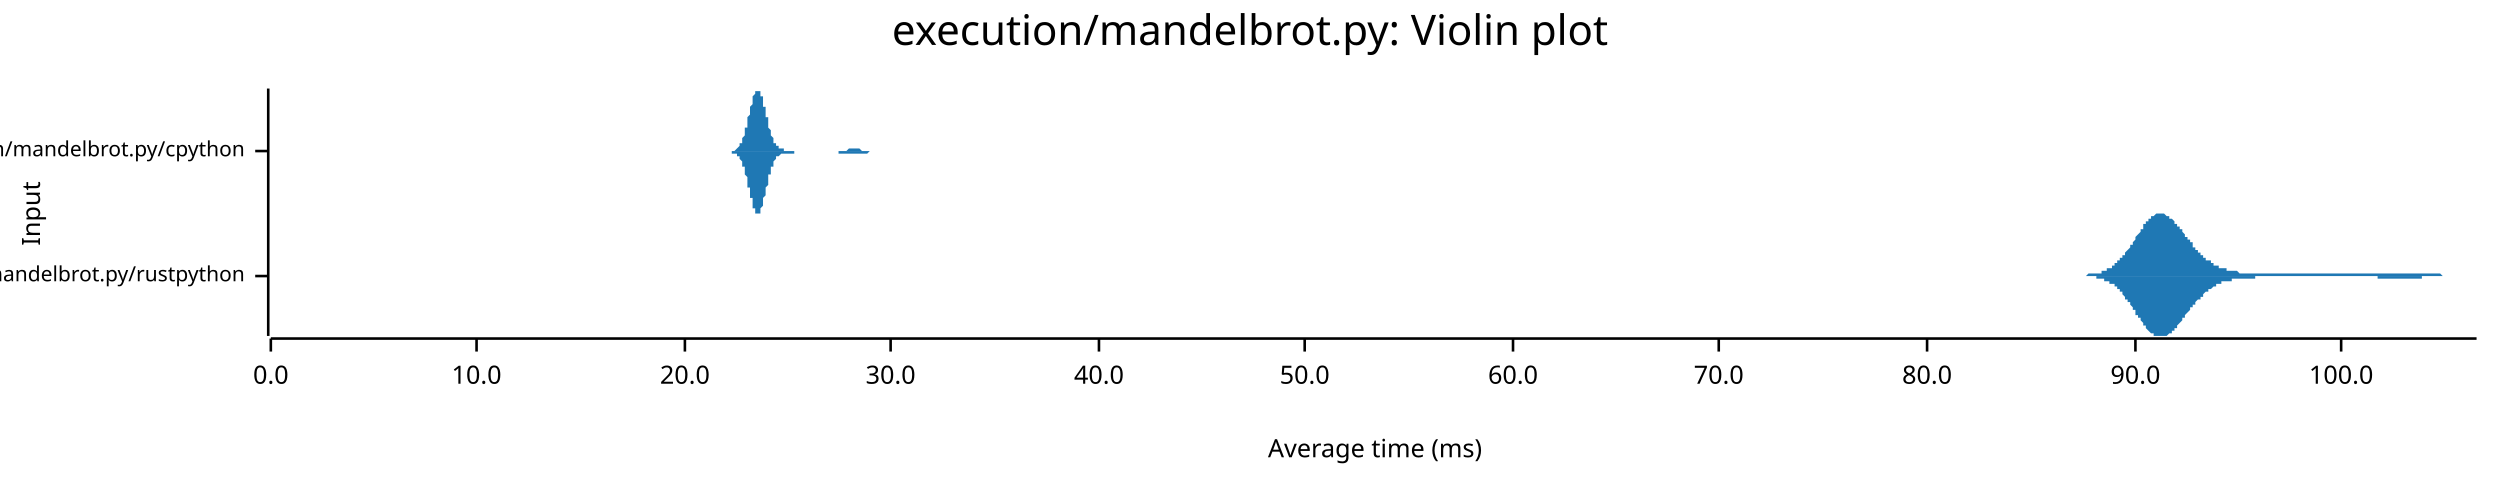
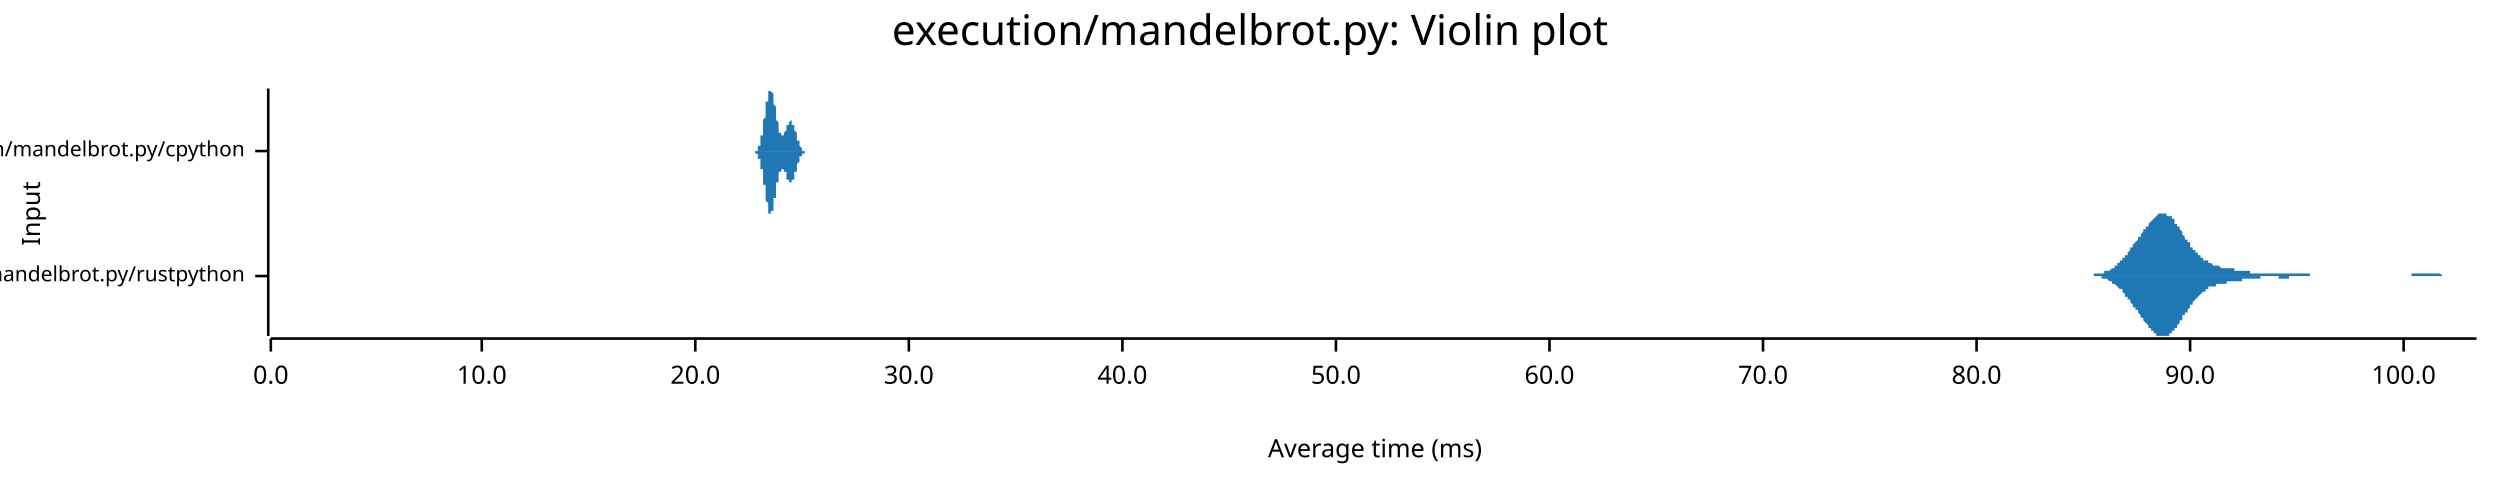
<svg xmlns="http://www.w3.org/2000/svg" width="960" height="186" viewBox="0 0 960 186">
  <text x="480" y="5" dy="0.76em" text-anchor="middle" font-family="sans-serif" font-size="16.129" opacity="1" fill="#000000">
execution/mandelbrot.py: Violin plot
</text>
  <text x="8" y="82" dy="0.76em" text-anchor="middle" font-family="sans-serif" font-size="9.677" opacity="1" fill="#000000" transform="rotate(270, 8, 82)">
Input
</text>
  <text x="528" y="178" dy="-0.5ex" text-anchor="middle" font-family="sans-serif" font-size="9.677" opacity="1" fill="#000000">
Average time (ms)
</text>
  <polyline fill="none" opacity="1" stroke="#000000" stroke-width="1" points="103,34 103,129 " />
  <text x="94" y="106" dy="0.5ex" text-anchor="end" font-family="sans-serif" font-size="8.065" opacity="1" fill="#000000">
execution/mandelbrot.py/rustpython
</text>
  <polyline fill="none" opacity="1" stroke="#000000" stroke-width="1" points="98,106 103,106 " />
  <text x="94" y="58" dy="0.5ex" text-anchor="end" font-family="sans-serif" font-size="8.065" opacity="1" fill="#000000">
execution/mandelbrot.py/cpython
</text>
  <polyline fill="none" opacity="1" stroke="#000000" stroke-width="1" points="98,58 103,58 " />
  <polyline fill="none" opacity="1" stroke="#000000" stroke-width="1" points="104,130 951,130 " />
  <text x="104" y="140" dy="0.76em" text-anchor="middle" font-family="sans-serif" font-size="9.677" opacity="1" fill="#000000">
0.0
</text>
  <polyline fill="none" opacity="1" stroke="#000000" stroke-width="1" points="104,130 104,135 " />
-   <text x="183" y="140" dy="0.76em" text-anchor="middle" font-family="sans-serif" font-size="9.677" opacity="1" fill="#000000">
+   <text x="185" y="140" dy="0.76em" text-anchor="middle" font-family="sans-serif" font-size="9.677" opacity="1" fill="#000000">
10.0
</text>
-   <polyline fill="none" opacity="1" stroke="#000000" stroke-width="1" points="183,130 183,135 " />
-   <text x="263" y="140" dy="0.76em" text-anchor="middle" font-family="sans-serif" font-size="9.677" opacity="1" fill="#000000">
+   <polyline fill="none" opacity="1" stroke="#000000" stroke-width="1" points="185,130 185,135 " />
+   <text x="267" y="140" dy="0.76em" text-anchor="middle" font-family="sans-serif" font-size="9.677" opacity="1" fill="#000000">
20.0
</text>
-   <polyline fill="none" opacity="1" stroke="#000000" stroke-width="1" points="263,130 263,135 " />
-   <text x="342" y="140" dy="0.76em" text-anchor="middle" font-family="sans-serif" font-size="9.677" opacity="1" fill="#000000">
+   <polyline fill="none" opacity="1" stroke="#000000" stroke-width="1" points="267,130 267,135 " />
+   <text x="349" y="140" dy="0.76em" text-anchor="middle" font-family="sans-serif" font-size="9.677" opacity="1" fill="#000000">
30.0
</text>
-   <polyline fill="none" opacity="1" stroke="#000000" stroke-width="1" points="342,130 342,135 " />
-   <text x="422" y="140" dy="0.76em" text-anchor="middle" font-family="sans-serif" font-size="9.677" opacity="1" fill="#000000">
+   <polyline fill="none" opacity="1" stroke="#000000" stroke-width="1" points="349,130 349,135 " />
+   <text x="431" y="140" dy="0.76em" text-anchor="middle" font-family="sans-serif" font-size="9.677" opacity="1" fill="#000000">
40.0
</text>
-   <polyline fill="none" opacity="1" stroke="#000000" stroke-width="1" points="422,130 422,135 " />
-   <text x="501" y="140" dy="0.76em" text-anchor="middle" font-family="sans-serif" font-size="9.677" opacity="1" fill="#000000">
+   <polyline fill="none" opacity="1" stroke="#000000" stroke-width="1" points="431,130 431,135 " />
+   <text x="513" y="140" dy="0.76em" text-anchor="middle" font-family="sans-serif" font-size="9.677" opacity="1" fill="#000000">
50.0
</text>
-   <polyline fill="none" opacity="1" stroke="#000000" stroke-width="1" points="501,130 501,135 " />
-   <text x="581" y="140" dy="0.76em" text-anchor="middle" font-family="sans-serif" font-size="9.677" opacity="1" fill="#000000">
+   <polyline fill="none" opacity="1" stroke="#000000" stroke-width="1" points="513,130 513,135 " />
+   <text x="595" y="140" dy="0.76em" text-anchor="middle" font-family="sans-serif" font-size="9.677" opacity="1" fill="#000000">
60.0
</text>
-   <polyline fill="none" opacity="1" stroke="#000000" stroke-width="1" points="581,130 581,135 " />
-   <text x="660" y="140" dy="0.76em" text-anchor="middle" font-family="sans-serif" font-size="9.677" opacity="1" fill="#000000">
+   <polyline fill="none" opacity="1" stroke="#000000" stroke-width="1" points="595,130 595,135 " />
+   <text x="677" y="140" dy="0.76em" text-anchor="middle" font-family="sans-serif" font-size="9.677" opacity="1" fill="#000000">
70.0
</text>
-   <polyline fill="none" opacity="1" stroke="#000000" stroke-width="1" points="660,130 660,135 " />
-   <text x="740" y="140" dy="0.76em" text-anchor="middle" font-family="sans-serif" font-size="9.677" opacity="1" fill="#000000">
+   <polyline fill="none" opacity="1" stroke="#000000" stroke-width="1" points="677,130 677,135 " />
+   <text x="759" y="140" dy="0.76em" text-anchor="middle" font-family="sans-serif" font-size="9.677" opacity="1" fill="#000000">
80.0
</text>
-   <polyline fill="none" opacity="1" stroke="#000000" stroke-width="1" points="740,130 740,135 " />
-   <text x="820" y="140" dy="0.76em" text-anchor="middle" font-family="sans-serif" font-size="9.677" opacity="1" fill="#000000">
+   <polyline fill="none" opacity="1" stroke="#000000" stroke-width="1" points="759,130 759,135 " />
+   <text x="841" y="140" dy="0.76em" text-anchor="middle" font-family="sans-serif" font-size="9.677" opacity="1" fill="#000000">
90.0
</text>
-   <polyline fill="none" opacity="1" stroke="#000000" stroke-width="1" points="820,130 820,135 " />
-   <text x="899" y="140" dy="0.76em" text-anchor="middle" font-family="sans-serif" font-size="9.677" opacity="1" fill="#000000">
+   <polyline fill="none" opacity="1" stroke="#000000" stroke-width="1" points="841,130 841,135 " />
+   <text x="923" y="140" dy="0.76em" text-anchor="middle" font-family="sans-serif" font-size="9.677" opacity="1" fill="#000000">
100.0
</text>
-   <polyline fill="none" opacity="1" stroke="#000000" stroke-width="1" points="899,130 899,135 " />
-   <polygon opacity="1" fill="#1F78B4" points="798,106 798,106 798,106 799,106 799,106 799,106 800,106 800,106 800,106 801,106 801,106 801,106 801,106 802,105 802,105 802,105 803,105 803,105 803,105 804,105 804,105 804,105 805,105 805,105 805,105 805,105 806,105 806,105 806,105 807,105 807,105 807,104 808,104 808,104 808,104 808,104 809,104 809,104 809,103 810,103 810,103 810,103 811,103 811,103 811,102 812,102 812,102 812,102 812,101 813,101 813,101 813,100 814,100 814,100 814,99 815,99 815,99 815,98 816,98 816,98 816,97 816,97 817,96 817,96 817,96 818,95 818,95 818,94 819,94 819,93 819,93 820,92 820,92 820,91 820,91 821,90 821,90 821,90 822,89 822,89 822,88 823,88 823,87 823,87 823,86 824,86 824,86 824,85 825,85 825,85 825,84 826,84 826,84 826,83 827,83 827,83 827,83 827,83 828,82 828,82 828,82 829,82 829,82 829,82 830,82 830,82 830,82 831,82 831,82 831,82 831,82 832,83 832,83 832,83 833,83 833,83 833,84 834,84 834,84 834,84 835,85 835,85 835,85 835,86 836,86 836,86 836,87 837,87 837,87 837,88 838,88 838,89 838,89 838,89 839,90 839,90 839,91 840,91 840,91 840,92 841,92 841,93 841,93 842,93 842,94 842,94 842,95 843,95 843,95 843,96 844,96 844,96 844,97 845,97 845,97 845,98 846,98 846,98 846,98 846,99 847,99 847,99 847,100 848,100 848,100 848,100 849,100 849,101 849,101 850,101 850,101 850,101 850,102 851,102 851,102 851,102 852,102 852,102 852,103 853,103 853,103 853,103 853,103 854,103 854,103 854,103 855,103 855,104 855,104 856,104 856,104 856,104 857,104 857,104 857,104 857,104 858,104 858,104 858,104 859,104 859,104 859,104 860,105 860,105 860,105 861,105 861,105 861,105 861,105 862,105 862,105 862,105 863,105 863,105 863,105 864,105 864,105 864,105 865,105 865,105 865,105 865,105 866,105 866,105 866,105 867,105 867,105 867,105 868,105 868,105 868,105 868,105 869,105 869,105 869,105 870,105 870,105 870,105 871,105 871,105 871,105 872,105 872,105 872,105 872,105 873,105 873,105 873,105 874,105 874,105 874,105 875,105 875,105 875,105 876,105 876,105 876,105 876,105 877,105 877,105 877,105 878,105 878,105 878,105 879,105 879,105 879,105 879,105 880,105 880,105 880,105 881,105 881,105 881,105 882,105 882,105 882,105 883,105 883,105 883,105 883,105 884,105 884,105 884,105 885,105 885,105 885,105 886,105 886,105 886,105 887,105 887,105 887,105 887,105 888,105 888,105 888,105 889,105 889,105 889,105 890,105 890,105 890,105 891,105 891,105 891,105 891,105 892,105 892,105 892,105 893,105 893,105 893,105 894,105 894,105 894,105 894,105 895,105 895,105 895,105 896,105 896,105 896,105 897,105 897,105 897,105 898,105 898,105 898,105 898,105 899,105 899,105 899,105 900,105 900,105 900,105 901,105 901,105 901,105 902,105 902,105 902,105 902,105 903,105 903,105 903,105 904,105 904,105 904,105 905,105 905,105 905,105 906,105 906,105 906,105 906,105 907,105 907,105 907,105 908,105 908,105 908,105 909,105 909,105 909,105 909,105 910,105 910,105 910,105 911,105 911,105 911,105 912,105 912,105 912,105 913,105 913,105 913,105 913,105 914,105 914,105 914,105 915,105 915,105 915,105 916,105 916,105 916,105 917,105 917,105 917,105 917,105 918,105 918,105 918,105 919,105 919,105 919,105 920,105 920,105 920,105 921,105 921,105 921,105 921,105 922,105 922,105 922,105 923,105 923,105 923,105 924,105 924,105 924,105 924,105 925,105 925,105 925,105 926,105 926,105 926,105 927,105 927,105 927,105 928,105 928,105 928,105 928,105 929,105 929,105 929,105 930,105 930,105 930,105 931,105 931,105 931,105 932,105 932,105 932,105 932,105 933,105 933,105 933,105 934,105 934,105 934,105 935,105 935,105 935,105 936,105 936,105 936,105 936,105 937,105 937,105 937,105 938,106 938,106 938,106 939,106 939,106 939,106 939,106 940,106 940,106 940,106 941,106 941,106 941,106 942,106 942,106 942,106 943,106 943,106 943,106 943,106 944,106 944,106 944,106 945,106 945,106 945,106 946,106 946,106 946,106 947,106 947,106 947,106 947,106 948,106 948,106 948,106 949,106 949,106 949,106 950,106 950,106 950,106 951,106 951,106 798,106 " />
-   <polygon opacity="1" fill="#1F78B4" points="798,106 798,106 798,106 799,106 799,106 799,106 800,106 800,106 800,106 801,106 801,106 801,106 801,106 802,106 802,106 802,106 803,106 803,106 803,106 804,106 804,106 804,106 805,106 805,106 805,106 805,107 806,107 806,107 806,107 807,107 807,107 807,107 808,107 808,107 808,107 808,108 809,108 809,108 809,108 810,108 810,108 810,109 811,109 811,109 811,109 812,109 812,110 812,110 812,110 813,110 813,111 813,111 814,111 814,112 814,112 815,112 815,113 815,113 816,114 816,114 816,114 816,115 817,115 817,116 817,116 818,116 818,117 818,117 819,118 819,118 819,119 820,119 820,120 820,120 820,121 821,121 821,122 821,122 822,122 822,123 822,123 823,124 823,124 823,125 823,125 824,125 824,126 824,126 825,127 825,127 825,127 826,128 826,128 826,128 827,128 827,129 827,129 827,129 828,129 828,129 828,129 829,129 829,129 829,129 830,129 830,129 830,129 831,129 831,129 831,129 831,129 832,129 832,129 832,129 833,128 833,128 833,128 834,128 834,127 834,127 835,127 835,127 835,126 835,126 836,126 836,125 836,125 837,124 837,124 837,124 838,123 838,123 838,122 838,122 839,122 839,121 839,121 840,120 840,120 840,120 841,119 841,119 841,118 842,118 842,118 842,117 842,117 843,117 843,116 843,116 844,115 844,115 844,115 845,115 845,114 845,114 846,114 846,113 846,113 846,113 847,112 847,112 847,112 848,112 848,111 848,111 849,111 849,111 849,111 850,110 850,110 850,110 850,110 851,110 851,110 851,109 852,109 852,109 852,109 853,109 853,109 853,109 853,108 854,108 854,108 854,108 855,108 855,108 855,108 856,108 856,108 856,108 857,108 857,107 857,107 857,107 858,107 858,107 858,107 859,107 859,107 859,107 860,107 860,107 860,107 861,107 861,107 861,107 861,107 862,107 862,107 862,107 863,107 863,107 863,107 864,107 864,107 864,107 865,107 865,107 865,107 865,107 866,107 866,106 866,106 867,106 867,106 867,106 868,106 868,106 868,106 868,106 869,106 869,106 869,106 870,106 870,106 870,106 871,106 871,106 871,106 872,106 872,106 872,106 872,106 873,106 873,106 873,106 874,106 874,106 874,106 875,106 875,106 875,106 876,106 876,106 876,106 876,106 877,106 877,106 877,106 878,106 878,106 878,106 879,106 879,106 879,106 879,106 880,106 880,106 880,106 881,106 881,106 881,106 882,106 882,106 882,106 883,106 883,106 883,106 883,106 884,106 884,106 884,106 885,106 885,106 885,106 886,106 886,106 886,106 887,106 887,106 887,106 887,106 888,106 888,106 888,106 889,106 889,106 889,106 890,106 890,106 890,106 891,106 891,106 891,106 891,106 892,106 892,106 892,106 893,106 893,106 893,106 894,106 894,106 894,106 894,106 895,106 895,106 895,106 896,106 896,106 896,106 897,106 897,106 897,106 898,106 898,106 898,106 898,106 899,106 899,106 899,106 900,106 900,106 900,106 901,106 901,106 901,106 902,106 902,106 902,106 902,106 903,106 903,106 903,106 904,106 904,106 904,106 905,106 905,106 905,106 906,106 906,106 906,106 906,106 907,106 907,106 907,106 908,106 908,106 908,106 909,106 909,106 909,106 909,106 910,106 910,106 910,106 911,106 911,106 911,106 912,106 912,106 912,106 913,106 913,106 913,107 913,107 914,107 914,107 914,107 915,107 915,107 915,107 916,107 916,107 916,107 917,107 917,107 917,107 917,107 918,107 918,107 918,107 919,107 919,107 919,107 920,107 920,107 920,107 921,107 921,107 921,107 921,107 922,107 922,107 922,107 923,107 923,107 923,107 924,107 924,107 924,107 924,107 925,107 925,107 925,107 926,107 926,107 926,107 927,107 927,107 927,107 928,107 928,107 928,107 928,107 929,107 929,107 929,107 930,107 930,107 930,106 931,106 931,106 931,106 932,106 932,106 932,106 932,106 933,106 933,106 933,106 934,106 934,106 934,106 935,106 935,106 935,106 936,106 936,106 936,106 936,106 937,106 937,106 937,106 938,106 938,106 938,106 939,106 939,106 939,106 939,106 940,106 940,106 940,106 941,106 941,106 941,106 942,106 942,106 942,106 943,106 943,106 943,106 943,106 944,106 944,106 944,106 945,106 945,106 945,106 946,106 946,106 946,106 947,106 947,106 947,106 947,106 948,106 948,106 948,106 949,106 949,106 949,106 950,106 950,106 950,106 951,106 951,106 798,106 " />
-   <polygon opacity="1" fill="#1F78B4" points="280,58 280,58 280,58 280,58 280,58 280,58 281,58 281,58 281,58 281,58 281,58 281,58 281,58 281,58 281,58 282,58 282,58 282,58 282,58 282,58 282,58 282,58 282,58 283,57 283,57 283,57 283,57 283,57 283,57 283,57 283,57 283,57 284,56 284,56 284,56 284,56 284,56 284,56 284,55 284,55 285,55 285,55 285,54 285,54 285,54 285,54 285,53 285,53 285,53 286,52 286,52 286,51 286,51 286,51 286,50 286,50 286,49 287,49 287,48 287,48 287,47 287,47 287,46 287,46 287,45 287,45 288,44 288,44 288,43 288,43 288,42 288,42 288,41 288,41 289,40 289,40 289,39 289,39 289,38 289,38 289,38 289,37 289,37 290,36 290,36 290,36 290,36 290,35 290,35 290,35 290,35 291,35 291,35 291,35 291,35 291,34 291,35 291,35 291,35 291,35 292,35 292,35 292,35 292,36 292,36 292,36 292,36 292,37 293,37 293,38 293,38 293,38 293,39 293,39 293,40 293,40 293,41 294,41 294,42 294,42 294,43 294,43 294,44 294,44 294,45 295,45 295,46 295,46 295,47 295,47 295,48 295,48 295,49 295,49 296,50 296,50 296,50 296,51 296,51 296,52 296,52 296,52 297,53 297,53 297,53 297,54 297,54 297,54 297,54 297,55 297,55 298,55 298,55 298,55 298,56 298,56 298,56 298,56 298,56 299,56 299,56 299,57 299,57 299,57 299,57 299,57 299,57 300,57 300,57 300,57 300,57 300,57 300,57 300,57 300,57 300,57 301,57 301,57 301,58 301,58 301,58 301,58 301,58 301,58 302,58 302,58 302,58 302,58 302,58 302,58 302,58 302,58 302,58 303,58 303,58 303,58 303,58 303,58 303,58 303,58 303,58 304,58 304,58 304,58 304,58 304,58 304,58 304,58 304,58 304,58 305,58 305,58 305,58 305,58 305,58 305,58 305,58 305,58 306,58 306,58 306,58 306,58 306,58 306,58 306,58 306,58 306,58 307,58 307,58 307,58 307,58 307,58 307,58 307,58 307,58 308,58 308,58 308,58 308,58 308,58 308,58 308,58 308,58 308,58 309,58 309,58 309,58 309,58 309,58 309,58 309,58 309,58 310,58 310,58 310,58 310,58 310,58 310,58 310,58 310,58 310,58 311,58 311,58 311,58 311,58 311,58 311,58 311,58 311,58 312,58 312,58 312,58 312,58 312,58 312,58 312,58 312,58 312,58 313,58 313,58 313,58 313,58 313,58 313,58 313,58 313,58 314,58 314,58 314,58 314,58 314,58 314,58 314,58 314,58 314,58 315,58 315,58 315,58 315,58 315,58 315,58 315,58 315,58 316,58 316,58 316,58 316,58 316,58 316,58 316,58 316,58 316,58 317,58 317,58 317,58 317,58 317,58 317,58 317,58 317,58 318,58 318,58 318,58 318,58 318,58 318,58 318,58 318,58 318,58 319,58 319,58 319,58 319,58 319,58 319,58 319,58 319,58 320,58 320,58 320,58 320,58 320,58 320,58 320,58 320,58 320,58 321,58 321,58 321,58 321,58 321,58 321,58 321,58 321,58 322,58 322,58 322,58 322,58 322,58 322,58 322,58 322,58 322,58 323,58 323,58 323,58 323,58 323,58 323,58 323,58 323,58 324,58 324,58 324,58 324,58 324,58 324,58 324,58 324,58 324,58 325,58 325,58 325,58 325,58 325,58 325,58 325,58 325,58 326,57 326,57 326,57 326,57 326,57 326,57 326,57 326,57 327,57 327,57 327,57 327,57 327,57 327,57 327,57 327,57 327,57 328,57 328,57 328,57 328,57 328,57 328,57 328,57 328,57 329,57 329,57 329,57 329,57 329,57 329,57 329,57 329,57 329,57 330,57 330,57 330,57 330,57 330,57 330,57 330,57 330,57 331,58 331,58 331,58 331,58 331,58 331,58 331,58 331,58 331,58 332,58 332,58 332,58 332,58 332,58 332,58 332,58 332,58 333,58 333,58 333,58 333,58 333,58 333,58 333,58 333,58 333,58 334,58 334,58 334,58 334,58 334,58 334,58 334,58 334,58 335,58 335,58 335,58 335,58 335,58 335,58 335,58 335,58 335,58 336,58 336,58 336,58 336,58 336,58 336,58 336,58 336,58 337,58 337,58 337,58 337,58 337,58 337,58 337,58 337,58 337,58 338,58 338,58 338,58 338,58 338,58 338,58 338,58 338,58 339,58 339,58 339,58 280,58 " />
-   <polygon opacity="1" fill="#1F78B4" points="280,58 280,58 280,58 280,58 280,58 280,58 281,58 281,58 281,58 281,58 281,58 281,58 281,59 281,59 281,59 282,59 282,59 282,59 282,59 282,59 282,59 282,59 282,59 283,59 283,59 283,59 283,59 283,59 283,60 283,60 283,60 283,60 284,60 284,60 284,60 284,61 284,61 284,61 284,61 284,61 285,62 285,62 285,62 285,62 285,63 285,63 285,63 285,64 285,64 286,64 286,65 286,65 286,65 286,66 286,66 286,67 286,67 287,68 287,68 287,69 287,69 287,70 287,70 287,71 287,71 287,72 288,72 288,73 288,73 288,74 288,74 288,75 288,75 288,76 289,76 289,77 289,77 289,78 289,78 289,79 289,79 289,79 289,80 290,80 290,80 290,81 290,81 290,81 290,81 290,82 290,82 291,82 291,82 291,82 291,82 291,82 291,82 291,82 291,82 291,82 292,82 292,81 292,81 292,81 292,81 292,80 292,80 292,80 293,79 293,79 293,79 293,78 293,78 293,77 293,77 293,76 293,76 294,75 294,75 294,74 294,74 294,73 294,73 294,72 294,72 295,71 295,71 295,70 295,70 295,69 295,69 295,68 295,68 295,67 296,67 296,67 296,66 296,66 296,65 296,65 296,65 296,64 297,64 297,64 297,63 297,63 297,63 297,62 297,62 297,62 297,62 298,61 298,61 298,61 298,61 298,61 298,61 298,60 298,60 299,60 299,60 299,60 299,60 299,60 299,60 299,60 299,60 300,59 300,59 300,59 300,59 300,59 300,59 300,59 300,59 300,59 301,59 301,59 301,59 301,59 301,59 301,59 301,59 301,59 302,59 302,59 302,59 302,59 302,59 302,59 302,59 302,59 302,59 303,59 303,59 303,59 303,59 303,59 303,59 303,59 303,59 304,59 304,59 304,59 304,59 304,59 304,59 304,59 304,59 304,59 305,59 305,59 305,59 305,59 305,59 305,59 305,59 305,58 306,58 306,58 306,58 306,58 306,58 306,58 306,58 306,58 306,58 307,58 307,58 307,58 307,58 307,58 307,58 307,58 307,58 308,58 308,58 308,58 308,58 308,58 308,58 308,58 308,58 308,58 309,58 309,58 309,58 309,58 309,58 309,58 309,58 309,58 310,58 310,58 310,58 310,58 310,58 310,58 310,58 310,58 310,58 311,58 311,58 311,58 311,58 311,58 311,58 311,58 311,58 312,58 312,58 312,58 312,58 312,58 312,58 312,58 312,58 312,58 313,58 313,58 313,58 313,58 313,58 313,58 313,58 313,58 314,58 314,58 314,58 314,58 314,58 314,58 314,58 314,58 314,58 315,58 315,58 315,58 315,58 315,58 315,58 315,58 315,58 316,58 316,58 316,58 316,58 316,58 316,58 316,58 316,58 316,58 317,58 317,58 317,58 317,58 317,58 317,58 317,58 317,58 318,58 318,58 318,58 318,58 318,58 318,58 318,58 318,58 318,58 319,58 319,58 319,58 319,58 319,58 319,58 319,58 319,58 320,58 320,58 320,58 320,58 320,58 320,58 320,58 320,58 320,58 321,58 321,58 321,58 321,58 321,58 321,58 321,58 321,58 322,58 322,58 322,58 322,58 322,58 322,58 322,58 322,58 322,59 323,59 323,59 323,59 323,59 323,59 323,59 323,59 323,59 324,59 324,59 324,59 324,59 324,59 324,59 324,59 324,59 324,59 325,59 325,59 325,59 325,59 325,59 325,59 325,59 325,59 326,59 326,59 326,59 326,59 326,59 326,59 326,59 326,59 327,59 327,59 327,59 327,59 327,59 327,59 327,59 327,59 327,59 328,59 328,59 328,59 328,59 328,59 328,59 328,59 328,59 329,59 329,59 329,59 329,59 329,59 329,59 329,59 329,59 329,59 330,59 330,59 330,59 330,59 330,59 330,59 330,59 330,59 331,59 331,59 331,59 331,59 331,59 331,59 331,59 331,59 331,59 332,59 332,59 332,59 332,59 332,59 332,59 332,59 332,59 333,59 333,59 333,59 333,59 333,59 333,59 333,59 333,59 333,59 334,58 334,58 334,58 334,58 334,58 334,58 334,58 334,58 335,58 335,58 335,58 335,58 335,58 335,58 335,58 335,58 335,58 336,58 336,58 336,58 336,58 336,58 336,58 336,58 336,58 337,58 337,58 337,58 337,58 337,58 337,58 337,58 337,58 337,58 338,58 338,58 338,58 338,58 338,58 338,58 338,58 338,58 339,58 339,58 339,58 280,58 " />
+   <polyline fill="none" opacity="1" stroke="#000000" stroke-width="1" points="923,130 923,135 " />
+   <polygon opacity="1" fill="#1F78B4" points="799,106 800,106 800,106 800,106 801,106 801,106 801,106 802,106 802,106 802,106 802,106 803,106 803,106 803,106 804,106 804,105 804,105 805,105 805,105 805,105 805,105 806,105 806,105 806,105 807,105 807,105 807,105 808,105 808,105 808,105 808,104 809,104 809,104 809,104 810,104 810,104 810,104 811,103 811,103 811,103 812,103 812,103 812,102 812,102 813,102 813,102 813,101 814,101 814,101 814,100 815,100 815,100 815,99 815,99 816,99 816,98 816,98 817,98 817,97 817,97 818,96 818,96 818,96 818,95 819,95 819,94 819,94 820,93 820,93 820,93 821,92 821,92 821,91 822,91 822,90 822,90 822,90 823,89 823,89 823,88 824,88 824,88 824,87 825,87 825,86 825,86 825,86 826,85 826,85 826,85 827,84 827,84 827,84 828,83 828,83 828,83 828,83 829,82 829,82 829,82 830,82 830,82 830,82 831,82 831,82 831,82 831,82 832,82 832,82 832,83 833,83 833,83 833,83 834,83 834,84 834,84 835,84 835,85 835,85 835,86 836,86 836,86 836,87 837,87 837,88 837,88 838,89 838,89 838,90 838,90 839,91 839,91 839,92 840,92 840,92 840,93 841,93 841,94 841,94 841,95 842,95 842,95 842,96 843,96 843,97 843,97 844,97 844,98 844,98 845,98 845,98 845,99 845,99 846,99 846,99 846,100 847,100 847,100 847,100 848,100 848,101 848,101 848,101 849,101 849,101 849,101 850,102 850,102 850,102 851,102 851,102 851,102 851,102 852,102 852,102 852,102 853,103 853,103 853,103 854,103 854,103 854,103 855,103 855,103 855,103 855,103 856,103 856,103 856,103 857,103 857,103 857,103 858,103 858,104 858,104 858,104 859,104 859,104 859,104 860,104 860,104 860,104 861,104 861,104 861,104 861,104 862,104 862,104 862,104 863,104 863,104 863,104 864,104 864,105 864,105 865,105 865,105 865,105 865,105 866,105 866,105 866,105 867,105 867,105 867,105 868,105 868,105 868,105 868,105 869,105 869,105 869,105 870,105 870,105 870,105 871,105 871,105 871,105 871,105 872,105 872,105 872,105 873,105 873,105 873,105 874,105 874,105 874,105 874,105 875,105 875,105 875,105 876,105 876,105 876,105 877,105 877,105 877,105 878,105 878,105 878,105 878,105 879,105 879,105 879,105 880,105 880,105 880,105 881,105 881,105 881,105 881,105 882,105 882,105 882,105 883,105 883,105 883,105 884,105 884,105 884,105 884,105 885,105 885,105 885,105 886,105 886,105 886,105 887,105 887,105 887,106 888,106 888,106 888,106 888,106 889,106 889,106 889,106 890,106 890,106 890,106 891,106 891,106 891,106 891,106 892,106 892,106 892,106 893,106 893,106 893,106 894,106 894,106 894,106 894,106 895,106 895,106 895,106 896,106 896,106 896,106 897,106 897,106 897,106 898,106 898,106 898,106 898,106 899,106 899,106 899,106 900,106 900,106 900,106 901,106 901,106 901,106 901,106 902,106 902,106 902,106 903,106 903,106 903,106 904,106 904,106 904,106 904,106 905,106 905,106 905,106 906,106 906,106 906,106 907,106 907,106 907,106 908,106 908,106 908,106 908,106 909,106 909,106 909,106 910,106 910,106 910,106 911,106 911,106 911,106 911,106 912,106 912,106 912,106 913,106 913,106 913,106 914,106 914,106 914,106 914,106 915,106 915,106 915,106 916,106 916,106 916,106 917,106 917,106 917,106 917,106 918,106 918,106 918,106 919,106 919,106 919,106 920,106 920,106 920,106 921,106 921,106 921,106 921,106 922,106 922,106 922,106 923,106 923,106 923,106 924,106 924,106 924,106 924,106 925,106 925,106 925,106 926,106 926,106 926,105 927,105 927,105 927,105 927,105 928,105 928,105 928,105 929,105 929,105 929,105 930,105 930,105 930,105 931,105 931,105 931,105 931,105 932,105 932,105 932,105 933,105 933,105 933,105 934,105 934,105 934,105 934,105 935,105 935,105 935,105 936,105 936,105 936,105 937,105 937,105 937,105 937,105 938,106 938,106 938,106 939,106 939,106 939,106 940,106 940,106 940,106 941,106 941,106 941,106 941,106 942,106 942,106 942,106 943,106 943,106 943,106 944,106 944,106 944,106 944,106 945,106 945,106 945,106 946,106 946,106 946,106 947,106 947,106 947,106 947,106 948,106 948,106 948,106 949,106 949,106 949,106 950,106 950,106 950,106 951,106 951,106 799,106 " />
+   <polygon opacity="1" fill="#1F78B4" points="799,106 800,106 800,106 800,106 801,106 801,106 801,106 802,106 802,106 802,106 802,106 803,106 803,106 803,106 804,106 804,106 804,106 805,106 805,106 805,106 805,106 806,106 806,106 806,106 807,106 807,107 807,107 808,107 808,107 808,107 808,107 809,107 809,107 809,107 810,108 810,108 810,108 811,108 811,108 811,109 812,109 812,109 812,109 812,109 813,110 813,110 813,110 814,111 814,111 814,111 815,111 815,112 815,112 815,112 816,113 816,113 816,114 817,114 817,114 817,115 818,115 818,116 818,116 818,116 819,117 819,117 819,118 820,118 820,118 820,119 821,119 821,120 821,120 822,121 822,121 822,121 822,122 823,122 823,123 823,123 824,124 824,124 824,124 825,125 825,125 825,126 825,126 826,126 826,127 826,127 827,127 827,128 827,128 828,128 828,128 828,129 828,129 829,129 829,129 829,129 830,129 830,129 830,129 831,129 831,129 831,129 831,129 832,129 832,129 832,129 833,129 833,129 833,128 834,128 834,128 834,127 835,127 835,127 835,126 835,126 836,126 836,125 836,125 837,124 837,124 837,123 838,123 838,122 838,122 838,121 839,121 839,120 839,120 840,120 840,119 840,119 841,118 841,118 841,117 841,117 842,117 842,116 842,116 843,115 843,115 843,115 844,114 844,114 844,114 845,113 845,113 845,113 845,113 846,112 846,112 846,112 847,112 847,111 847,111 848,111 848,111 848,111 848,110 849,110 849,110 849,110 850,110 850,110 850,110 851,110 851,109 851,109 851,109 852,109 852,109 852,109 853,109 853,109 853,109 854,109 854,109 854,109 855,109 855,108 855,108 855,108 856,108 856,108 856,108 857,108 857,108 857,108 858,108 858,108 858,108 858,108 859,108 859,108 859,108 860,108 860,108 860,108 861,108 861,107 861,107 861,107 862,107 862,107 862,107 863,107 863,107 863,107 864,107 864,107 864,107 865,107 865,107 865,107 865,107 866,107 866,107 866,107 867,107 867,107 867,107 868,107 868,107 868,106 868,106 869,106 869,106 869,106 870,106 870,106 870,106 871,106 871,106 871,106 871,106 872,106 872,106 872,106 873,106 873,106 873,106 874,106 874,106 874,106 874,106 875,106 875,107 875,107 876,107 876,107 876,107 877,107 877,107 877,107 878,107 878,107 878,107 878,107 879,107 879,106 879,106 880,106 880,106 880,106 881,106 881,106 881,106 881,106 882,106 882,106 882,106 883,106 883,106 883,106 884,106 884,106 884,106 884,106 885,106 885,106 885,106 886,106 886,106 886,106 887,106 887,106 887,106 888,106 888,106 888,106 888,106 889,106 889,106 889,106 890,106 890,106 890,106 891,106 891,106 891,106 891,106 892,106 892,106 892,106 893,106 893,106 893,106 894,106 894,106 894,106 894,106 895,106 895,106 895,106 896,106 896,106 896,106 897,106 897,106 897,106 898,106 898,106 898,106 898,106 899,106 899,106 899,106 900,106 900,106 900,106 901,106 901,106 901,106 901,106 902,106 902,106 902,106 903,106 903,106 903,106 904,106 904,106 904,106 904,106 905,106 905,106 905,106 906,106 906,106 906,106 907,106 907,106 907,106 908,106 908,106 908,106 908,106 909,106 909,106 909,106 910,106 910,106 910,106 911,106 911,106 911,106 911,106 912,106 912,106 912,106 913,106 913,106 913,106 914,106 914,106 914,106 914,106 915,106 915,106 915,106 916,106 916,106 916,106 917,106 917,106 917,106 917,106 918,106 918,106 918,106 919,106 919,106 919,106 920,106 920,106 920,106 921,106 921,106 921,106 921,106 922,106 922,106 922,106 923,106 923,106 923,106 924,106 924,106 924,106 924,106 925,106 925,106 925,106 926,106 926,106 926,106 927,106 927,106 927,106 927,106 928,106 928,106 928,106 929,106 929,106 929,106 930,106 930,106 930,106 931,106 931,106 931,106 931,106 932,106 932,106 932,106 933,106 933,106 933,106 934,106 934,106 934,106 934,106 935,106 935,106 935,106 936,106 936,106 936,106 937,106 937,106 937,106 937,106 938,106 938,106 938,106 939,106 939,106 939,106 940,106 940,106 940,106 941,106 941,106 941,106 941,106 942,106 942,106 942,106 943,106 943,106 943,106 944,106 944,106 944,106 944,106 945,106 945,106 945,106 946,106 946,106 946,106 947,106 947,106 947,106 947,106 948,106 948,106 948,106 949,106 949,106 949,106 950,106 950,106 950,106 951,106 951,106 799,106 " />
+   <polygon opacity="1" fill="#1F78B4" points="288,58 288,58 289,58 289,58 289,58 289,58 289,58 289,58 289,58 289,58 289,58 289,58 289,58 289,58 289,58 289,58 289,58 289,58 289,58 289,58 289,58 289,58 289,58 289,58 289,58 290,58 290,58 290,58 290,58 290,58 290,58 290,58 290,58 290,58 290,58 290,58 290,58 290,58 290,58 290,58 290,58 290,58 290,58 290,58 290,58 290,58 290,58 290,58 291,58 291,58 291,57 291,57 291,57 291,57 291,57 291,57 291,57 291,57 291,57 291,57 291,57 291,57 291,57 291,57 291,57 291,56 291,56 291,56 291,56 291,56 291,56 292,56 292,56 292,56 292,55 292,55 292,55 292,55 292,55 292,55 292,54 292,54 292,54 292,54 292,54 292,54 292,53 292,53 292,53 292,53 292,53 292,52 292,52 292,52 293,52 293,51 293,51 293,51 293,51 293,50 293,50 293,50 293,50 293,49 293,49 293,49 293,49 293,48 293,48 293,48 293,47 293,47 293,47 293,47 293,46 293,46 293,46 294,45 294,45 294,45 294,44 294,44 294,44 294,43 294,43 294,43 294,43 294,42 294,42 294,42 294,41 294,41 294,41 294,40 294,40 294,40 294,40 294,39 294,39 295,39 295,39 295,38 295,38 295,38 295,38 295,37 295,37 295,37 295,37 295,37 295,36 295,36 295,36 295,36 295,36 295,36 295,35 295,35 295,35 295,35 295,35 295,35 296,35 296,35 296,35 296,35 296,35 296,35 296,35 296,35 296,34 296,35 296,35 296,35 296,35 296,35 296,35 296,35 296,35 296,35 296,35 296,35 296,35 296,35 296,35 297,36 297,36 297,36 297,36 297,36 297,36 297,37 297,37 297,37 297,37 297,37 297,38 297,38 297,38 297,38 297,38 297,39 297,39 297,39 297,39 297,40 297,40 297,40 298,41 298,41 298,41 298,41 298,42 298,42 298,42 298,42 298,43 298,43 298,43 298,43 298,44 298,44 298,44 298,45 298,45 298,45 298,45 298,46 298,46 298,46 298,46 299,47 299,47 299,47 299,47 299,48 299,48 299,48 299,48 299,48 299,49 299,49 299,49 299,49 299,49 299,50 299,50 299,50 299,50 299,50 299,50 299,50 299,51 300,51 300,51 300,51 300,51 300,51 300,51 300,51 300,51 300,51 300,52 300,52 300,52 300,52 300,52 300,52 300,52 300,52 300,52 300,52 300,52 300,52 300,52 300,52 301,52 301,52 301,52 301,52 301,52 301,52 301,52 301,52 301,52 301,52 301,52 301,51 301,51 301,51 301,51 301,51 301,51 301,51 301,51 301,51 301,51 301,51 301,51 302,50 302,50 302,50 302,50 302,50 302,50 302,50 302,50 302,50 302,49 302,49 302,49 302,49 302,49 302,49 302,49 302,49 302,49 302,48 302,48 302,48 302,48 302,48 303,48 303,48 303,48 303,48 303,48 303,47 303,47 303,47 303,47 303,47 303,47 303,47 303,47 303,47 303,47 303,47 303,47 303,47 303,47 303,47 303,47 303,47 303,47 304,46 304,46 304,46 304,46 304,46 304,47 304,47 304,47 304,47 304,47 304,47 304,47 304,47 304,47 304,47 304,47 304,47 304,47 304,47 304,47 304,47 304,47 304,48 305,48 305,48 305,48 305,48 305,48 305,48 305,48 305,48 305,49 305,49 305,49 305,49 305,49 305,49 305,49 305,50 305,50 305,50 305,50 305,50 305,50 305,50 306,51 306,51 306,51 306,51 306,51 306,51 306,52 306,52 306,52 306,52 306,52 306,52 306,53 306,53 306,53 306,53 306,53 306,53 306,53 306,54 306,54 306,54 306,54 307,54 307,54 307,54 307,55 307,55 307,55 307,55 307,55 307,55 307,55 307,55 307,55 307,56 307,56 307,56 307,56 307,56 307,56 307,56 307,56 307,56 307,56 307,56 308,57 308,57 308,57 308,57 308,57 308,57 308,57 308,57 308,57 308,57 308,57 308,57 308,57 308,57 308,57 308,57 308,58 308,58 308,58 308,58 308,58 308,58 308,58 309,58 309,58 309,58 309,58 309,58 309,58 309,58 309,58 309,58 309,58 309,58 309,58 309,58 309,58 309,58 309,58 309,58 309,58 309,58 309,58 309,58 309,58 309,58 310,58 310,58 310,58 310,58 310,58 310,58 310,58 310,58 310,58 310,58 310,58 310,58 310,58 310,58 310,58 310,58 310,58 310,58 310,58 288,58 " />
+   <polygon opacity="1" fill="#1F78B4" points="288,58 288,58 289,58 289,58 289,58 289,58 289,58 289,58 289,58 289,58 289,58 289,58 289,58 289,58 289,58 289,58 289,58 289,58 289,58 289,58 289,58 289,58 289,58 289,58 289,58 290,58 290,58 290,58 290,58 290,58 290,58 290,58 290,58 290,59 290,59 290,59 290,59 290,59 290,59 290,59 290,59 290,59 290,59 290,59 290,59 290,59 290,59 290,59 291,59 291,59 291,59 291,59 291,59 291,59 291,59 291,59 291,59 291,59 291,60 291,60 291,60 291,60 291,60 291,60 291,60 291,60 291,60 291,60 291,60 291,60 291,61 292,61 292,61 292,61 292,61 292,61 292,61 292,62 292,62 292,62 292,62 292,62 292,62 292,63 292,63 292,63 292,63 292,63 292,63 292,64 292,64 292,64 292,64 292,65 293,65 293,65 293,65 293,65 293,66 293,66 293,66 293,67 293,67 293,67 293,67 293,68 293,68 293,68 293,68 293,69 293,69 293,69 293,70 293,70 293,70 293,71 293,71 294,71 294,71 294,72 294,72 294,72 294,73 294,73 294,73 294,74 294,74 294,74 294,75 294,75 294,75 294,75 294,76 294,76 294,76 294,77 294,77 294,77 294,77 295,78 295,78 295,78 295,78 295,79 295,79 295,79 295,79 295,80 295,80 295,80 295,80 295,80 295,80 295,81 295,81 295,81 295,81 295,81 295,81 295,81 295,82 295,82 296,82 296,82 296,82 296,82 296,82 296,82 296,82 296,82 296,82 296,82 296,82 296,82 296,82 296,82 296,82 296,82 296,82 296,82 296,82 296,81 296,81 296,81 296,81 297,81 297,81 297,81 297,80 297,80 297,80 297,80 297,80 297,80 297,79 297,79 297,79 297,79 297,78 297,78 297,78 297,78 297,78 297,77 297,77 297,77 297,77 297,76 298,76 298,76 298,75 298,75 298,75 298,75 298,74 298,74 298,74 298,74 298,73 298,73 298,73 298,72 298,72 298,72 298,72 298,71 298,71 298,71 298,71 298,70 298,70 299,70 299,70 299,69 299,69 299,69 299,69 299,69 299,68 299,68 299,68 299,68 299,68 299,67 299,67 299,67 299,67 299,67 299,66 299,66 299,66 299,66 299,66 300,66 300,66 300,66 300,65 300,65 300,65 300,65 300,65 300,65 300,65 300,65 300,65 300,65 300,65 300,65 300,65 300,65 300,65 300,65 300,65 300,65 300,65 300,65 301,65 301,65 301,65 301,65 301,65 301,65 301,65 301,65 301,65 301,65 301,65 301,65 301,65 301,65 301,65 301,65 301,65 301,65 301,66 301,66 301,66 301,66 301,66 302,66 302,66 302,66 302,66 302,66 302,67 302,67 302,67 302,67 302,67 302,67 302,67 302,67 302,68 302,68 302,68 302,68 302,68 302,68 302,68 302,68 302,68 302,69 303,69 303,69 303,69 303,69 303,69 303,69 303,69 303,69 303,69 303,69 303,69 303,70 303,70 303,70 303,70 303,70 303,70 303,70 303,70 303,70 303,70 303,70 303,70 304,70 304,70 304,70 304,70 304,70 304,70 304,70 304,70 304,70 304,70 304,70 304,70 304,70 304,70 304,70 304,70 304,69 304,69 304,69 304,69 304,69 304,69 304,69 305,69 305,69 305,69 305,69 305,68 305,68 305,68 305,68 305,68 305,68 305,68 305,68 305,67 305,67 305,67 305,67 305,67 305,67 305,66 305,66 305,66 305,66 306,66 306,66 306,66 306,65 306,65 306,65 306,65 306,65 306,65 306,64 306,64 306,64 306,64 306,64 306,64 306,64 306,63 306,63 306,63 306,63 306,63 306,63 306,63 307,62 307,62 307,62 307,62 307,62 307,62 307,62 307,61 307,61 307,61 307,61 307,61 307,61 307,61 307,61 307,61 307,61 307,60 307,60 307,60 307,60 307,60 307,60 308,60 308,60 308,60 308,60 308,60 308,60 308,60 308,59 308,59 308,59 308,59 308,59 308,59 308,59 308,59 308,59 308,59 308,59 308,59 308,59 308,59 308,59 308,59 309,59 309,59 309,59 309,59 309,59 309,59 309,59 309,59 309,59 309,59 309,59 309,58 309,58 309,58 309,58 309,58 309,58 309,58 309,58 309,58 309,58 309,58 309,58 310,58 310,58 310,58 310,58 310,58 310,58 310,58 310,58 310,58 310,58 310,58 310,58 310,58 310,58 310,58 310,58 310,58 310,58 310,58 288,58 " />
</svg>
